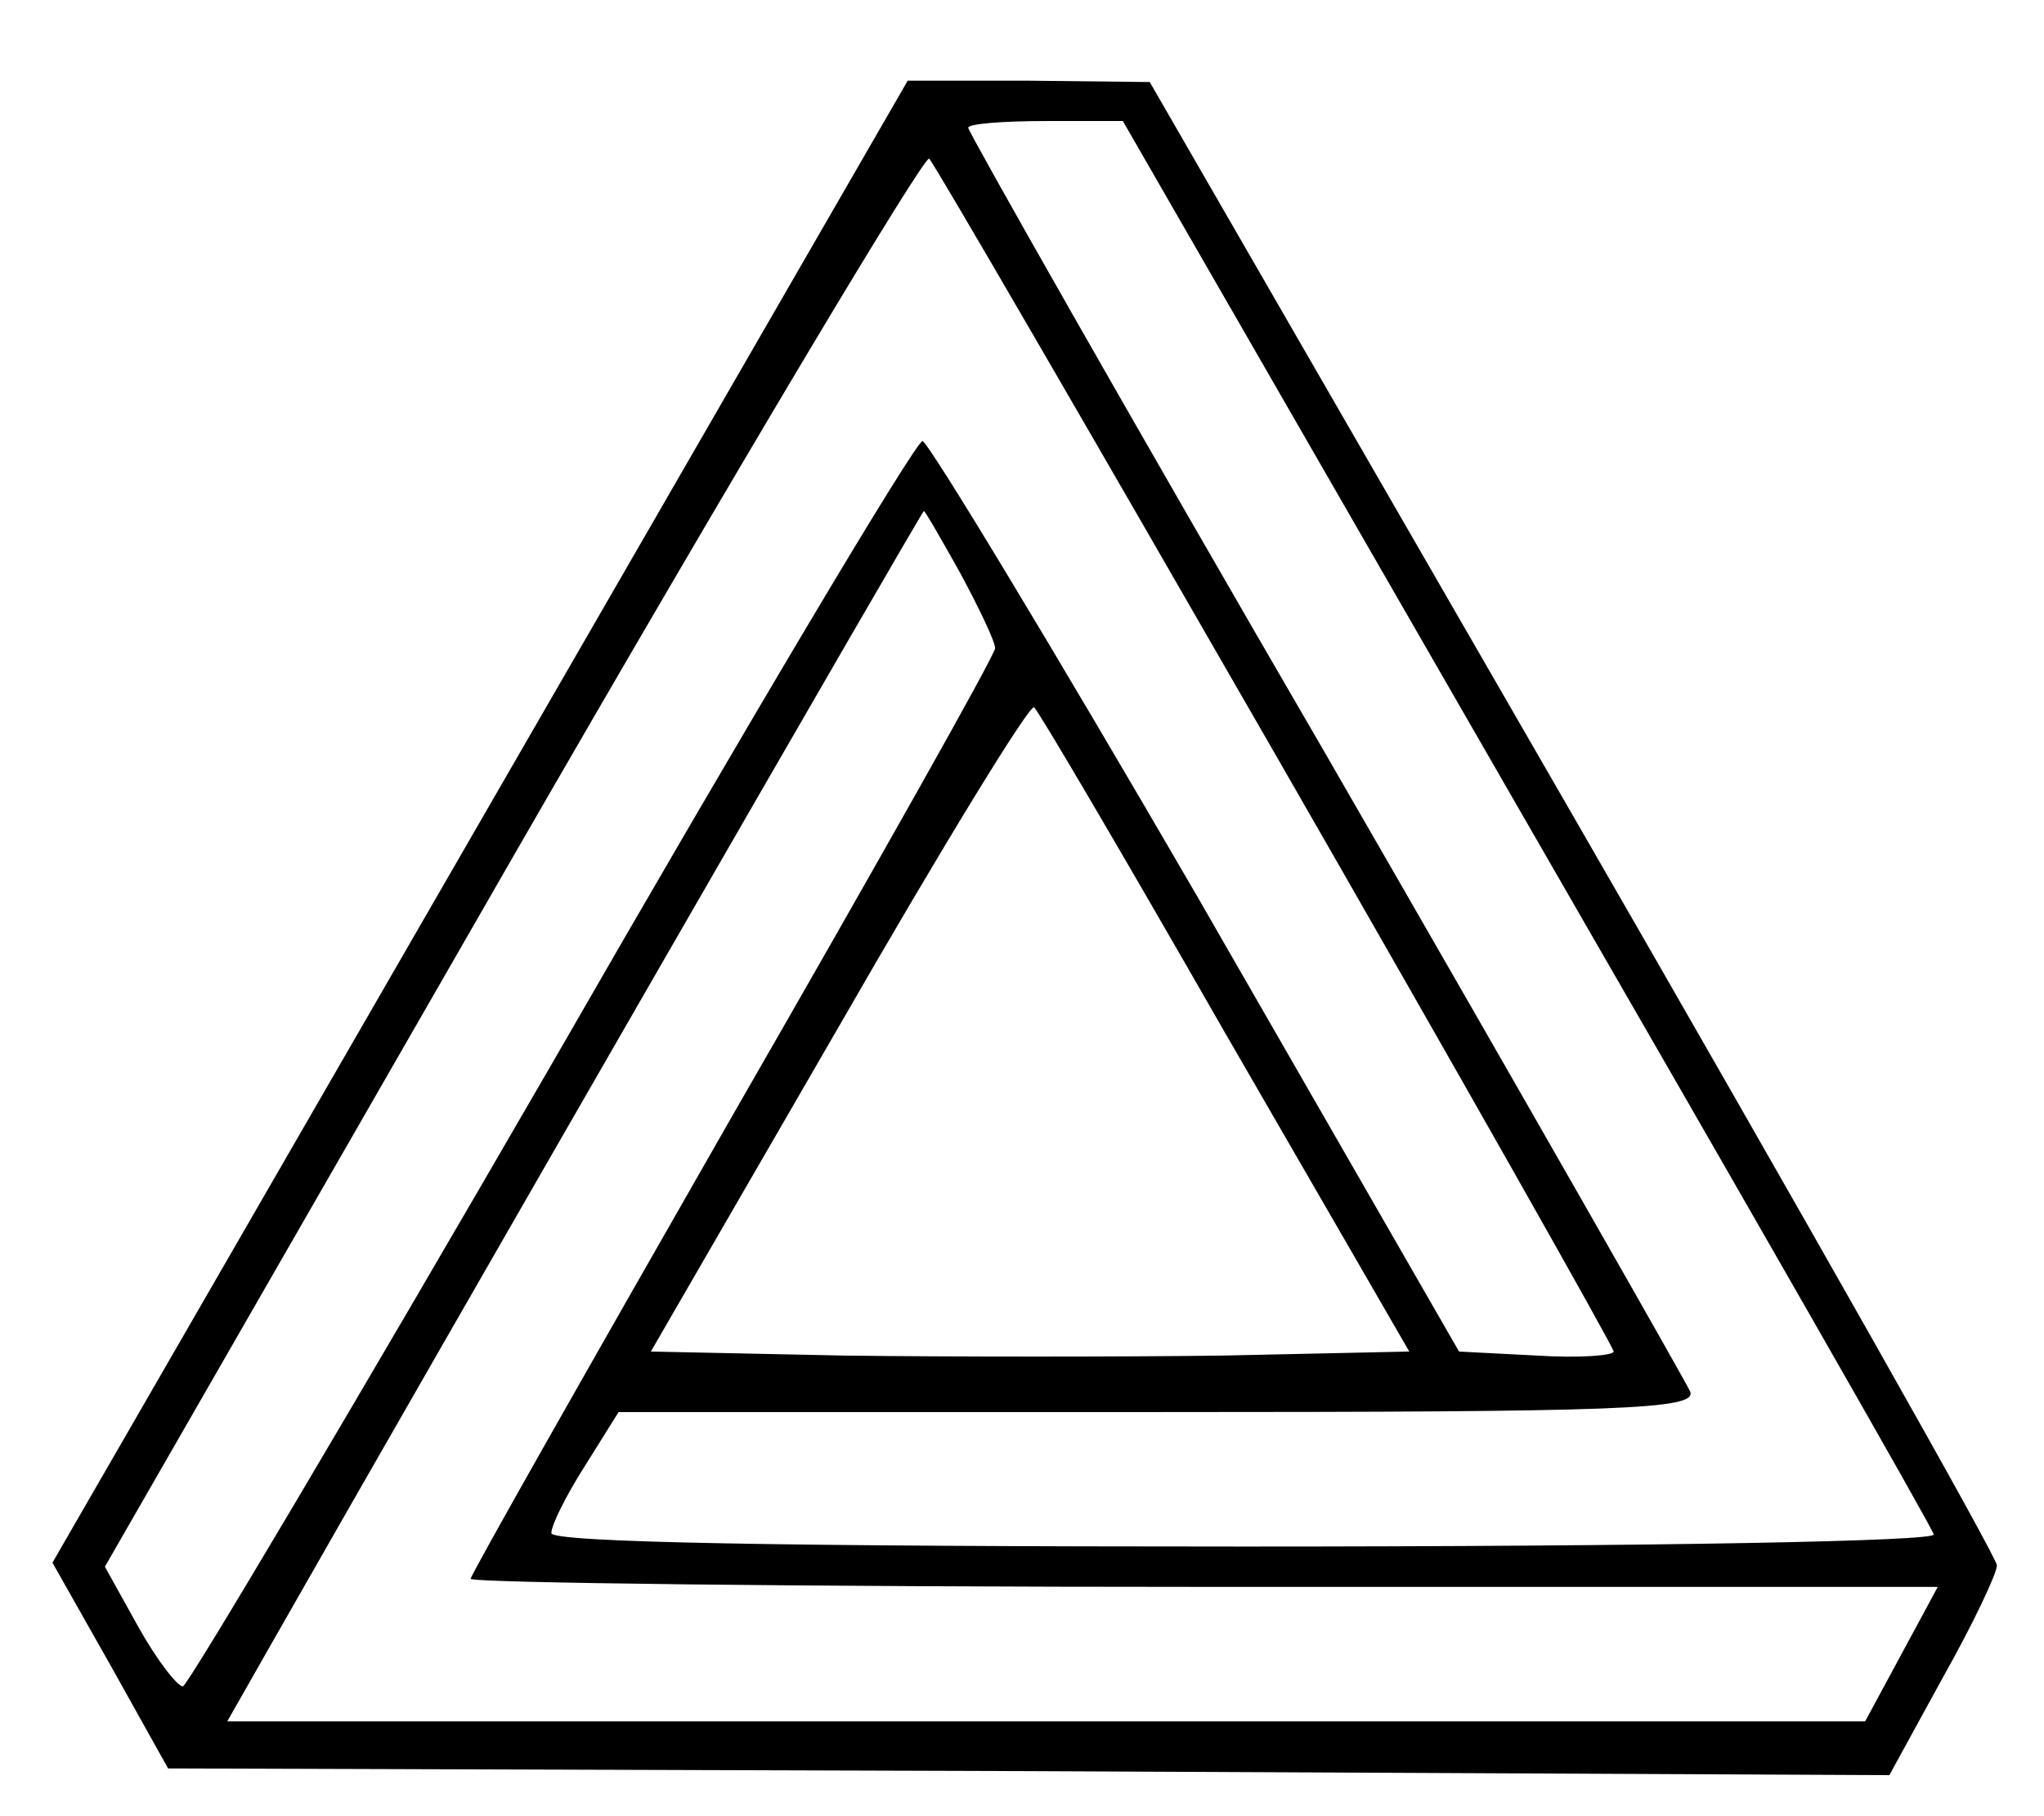
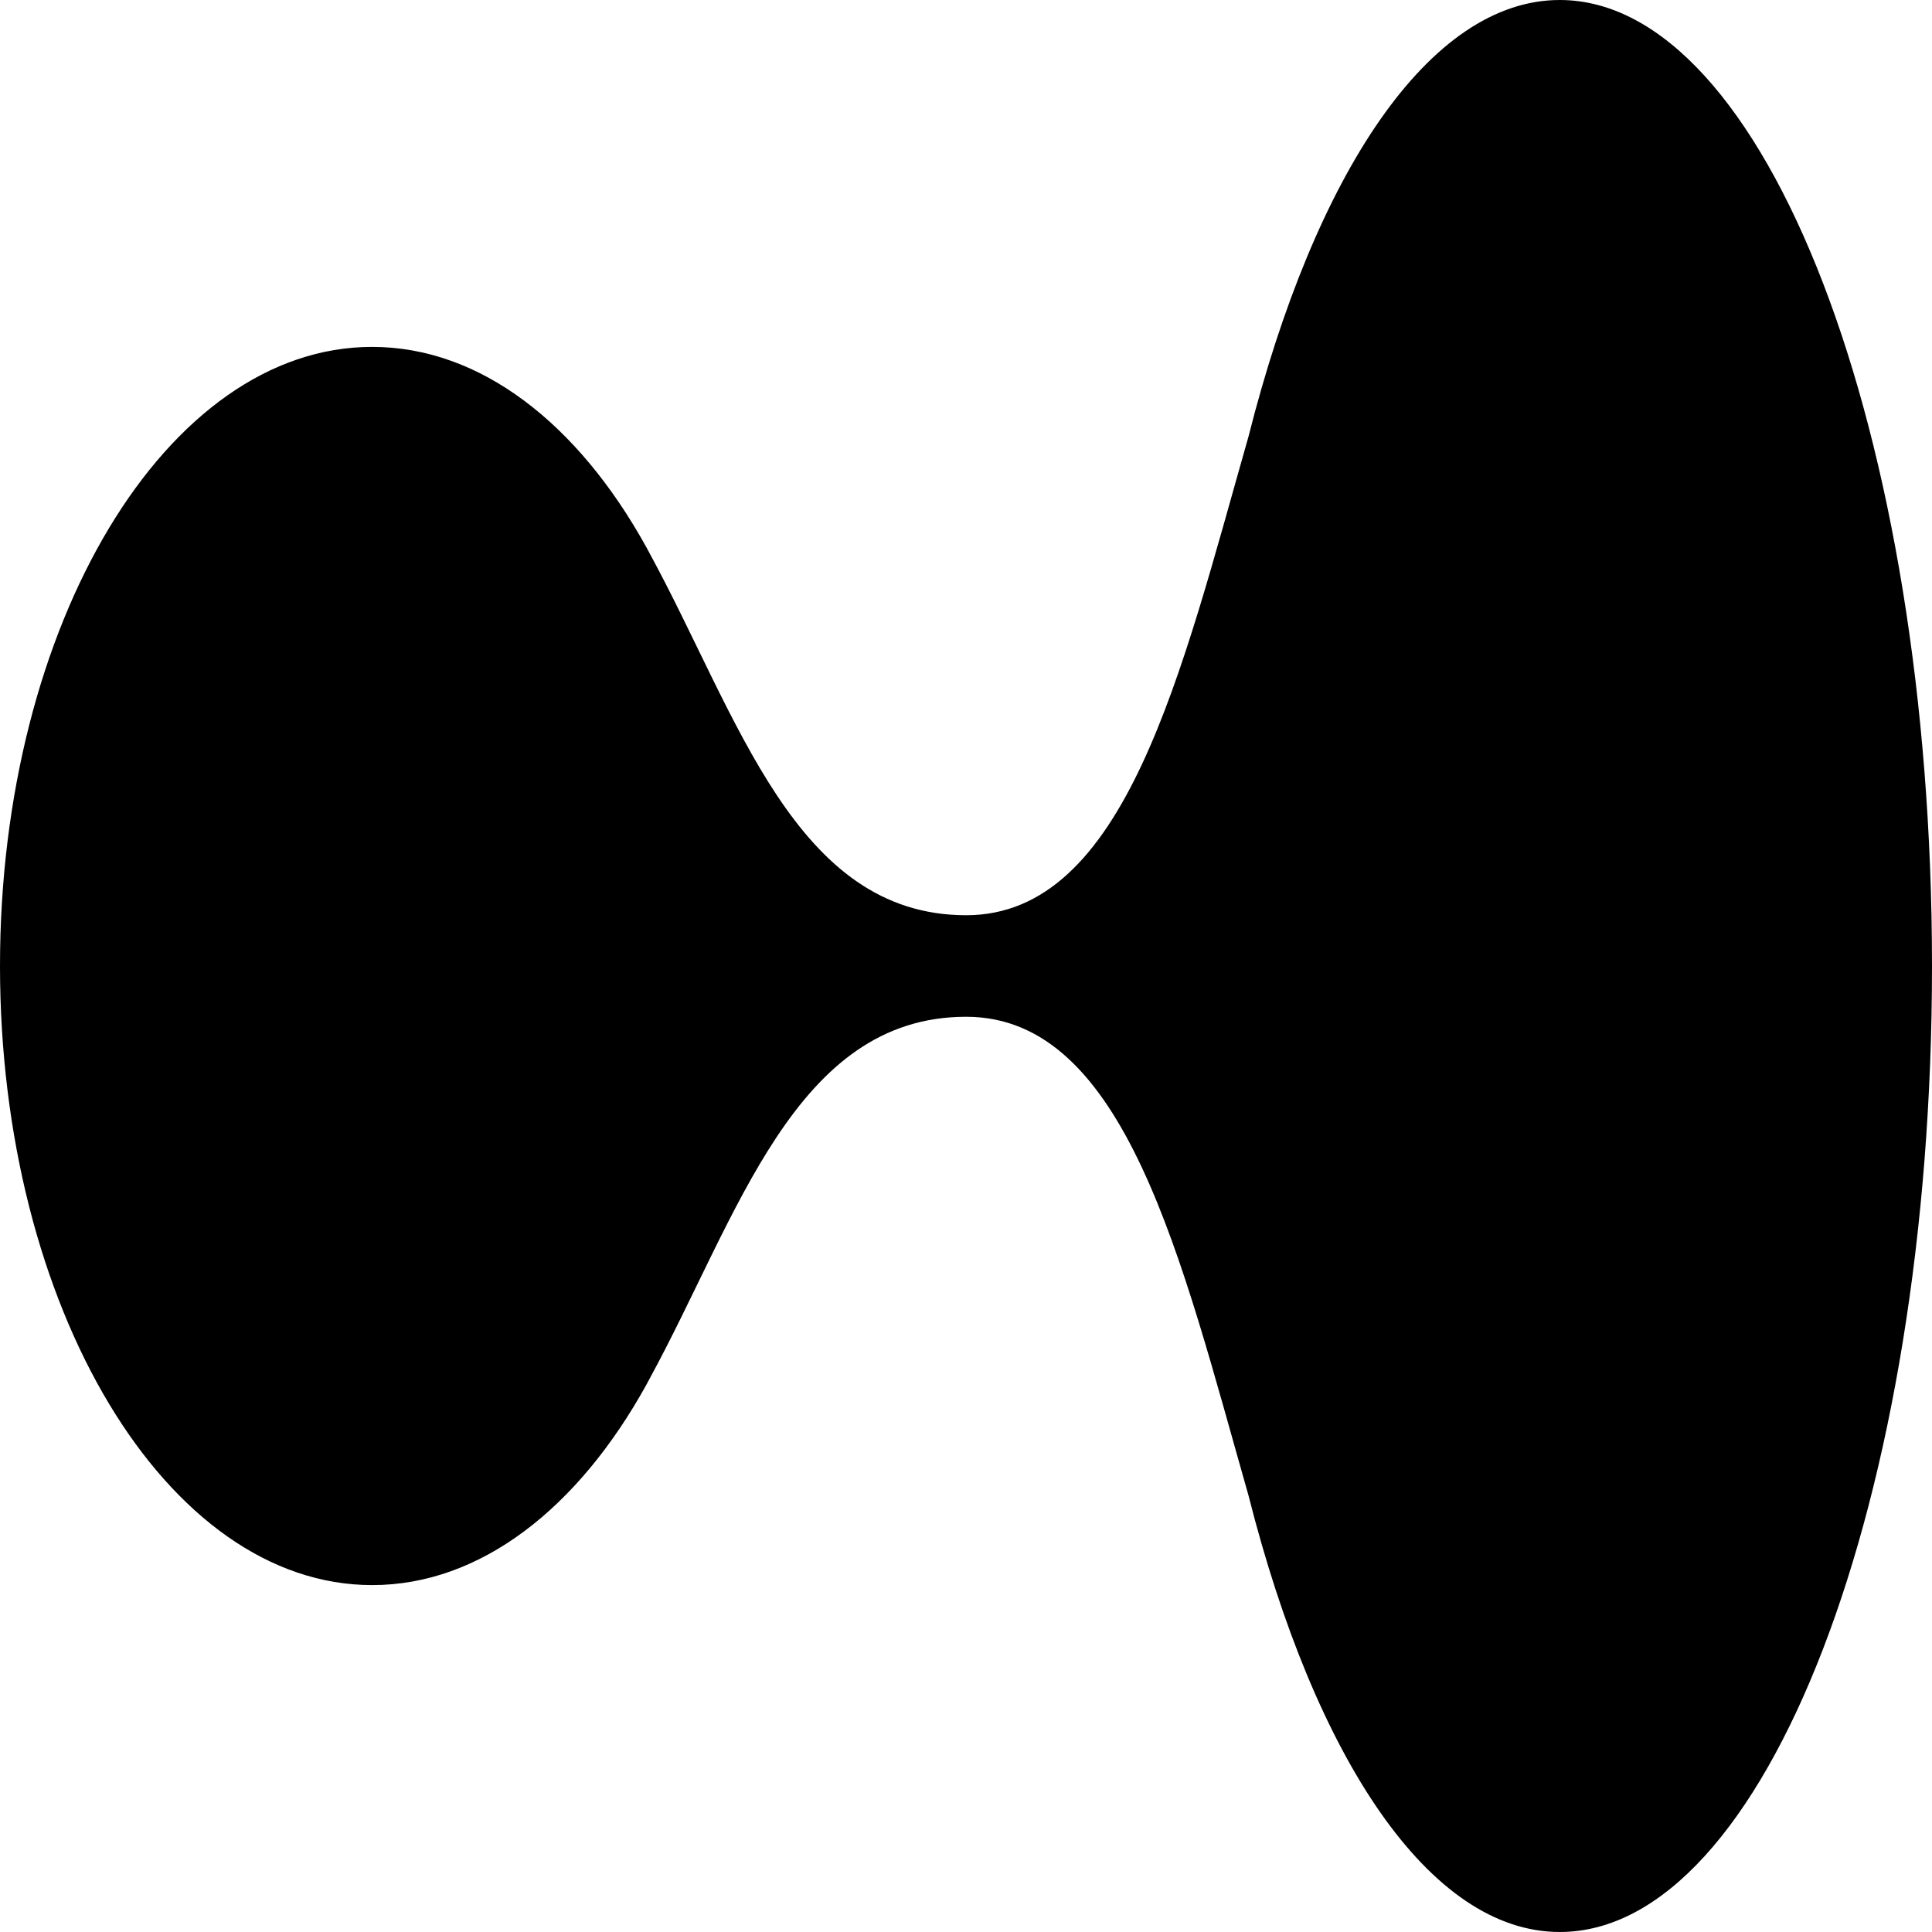
- <svg xmlns="http://www.w3.org/2000/svg" version="1.0" width="152pt" height="135pt" viewBox="0 0 152 135" preserveAspectRatio="xMidYMid meet">
-   <g transform="translate(0,135) scale(0.1,-0.1)" fill="#000000" stroke="none">
-     <path d="M357 739 l-318 -551 43 -76 43 -77 640 -2 640 -3 40 73 c22 39 40 77 40 83 0 6 -142 257 -315 557 l-315 546 -90 1 -90 0 -318 -551z m778 0 c165 -286 302 -525 303 -530 2 -5 -201 -9 -512 -9 -344 0 -516 3 -516 10 0 6 11 28 25 50 l25 40 401 0 c346 0 400 2 396 15 -3 7 -125 221 -271 474 -147 253 -266 463 -266 466 0 3 26 5 58 5 l57 0 300 -521z m-186 49 c138 -240 251 -440 251 -443 0 -3 -26 -5 -57 -3 l-58 3 -195 339 c-108 186 -200 338 -204 338 -5 0 -129 -208 -275 -462 -147 -254 -271 -463 -275 -464 -4 0 -19 19 -33 44 l-25 45 303 527 c167 290 307 524 310 520 4 -4 120 -204 258 -444z m-235 136 c14 -26 26 -51 26 -56 0 -5 -88 -161 -195 -347 -107 -187 -195 -342 -195 -345 0 -3 246 -6 546 -6 l545 0 -27 -50 -27 -50 -609 0 -609 0 33 58 c127 223 483 841 485 842 1 0 13 -21 27 -46z m197 -342 l137 -237 -139 -3 c-76 -1 -202 -1 -281 0 l-144 3 140 242 c77 134 142 240 145 237 3 -2 67 -111 142 -242z" />
-   </g>
+ <svg xmlns="http://www.w3.org/2000/svg" width="216" height="216" viewBox="0 0 216 216" fill="none">
+   <path d="M174.385 0C159.82 0 147.019 19.401 139.588 48.79C132.077 75.15 125.855 102.324 108.02 102.324C88.857 102.324 82.536 80.042 72.627 61.859C72.509 61.619 72.37 61.379 72.251 61.158C64.641 47.405 53.742 38.784 41.615 38.784C18.628 38.766 0 69.76 0 107.991C0 146.221 18.628 177.216 41.615 177.216C53.742 177.216 64.641 168.595 72.251 154.842C72.37 154.602 72.509 154.381 72.627 154.141C82.536 135.958 88.857 113.676 108.02 113.676C125.855 113.676 132.077 140.85 139.588 167.21C147.019 196.58 159.82 216 174.385 216C197.372 216 216 167.653 216 108.009C216 48.365 197.372 0 174.385 0Z" fill="black" />
</svg>
